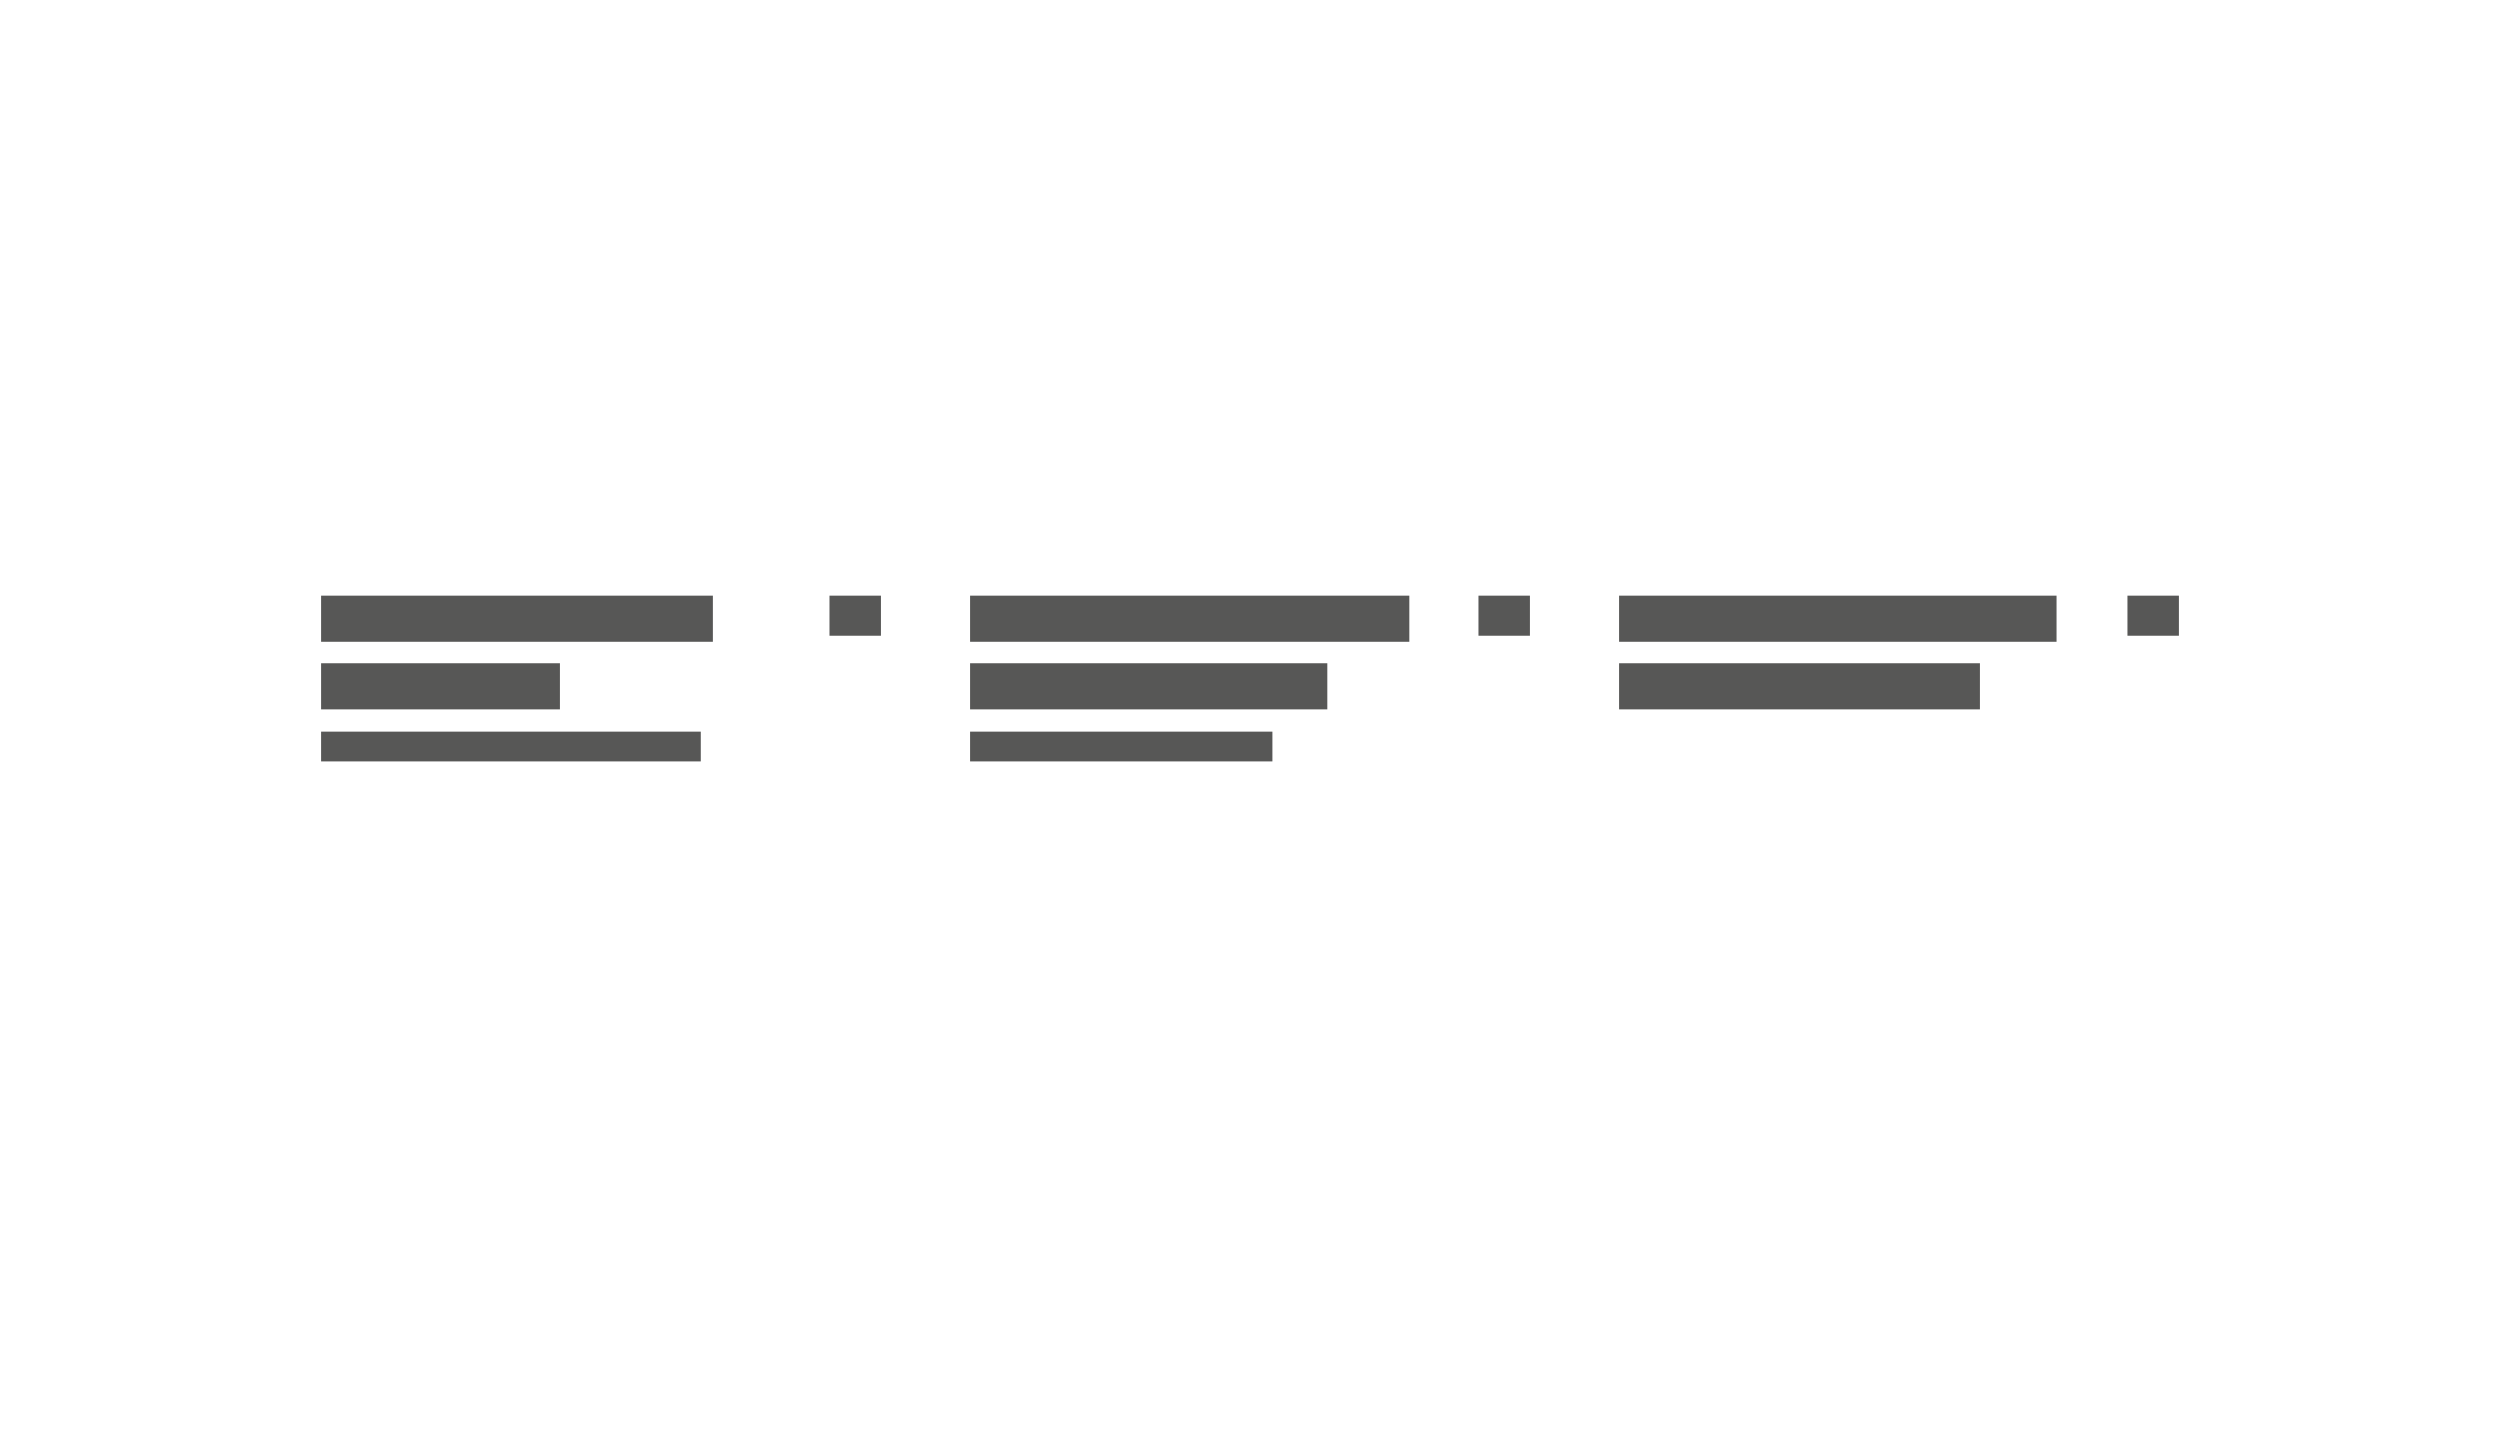
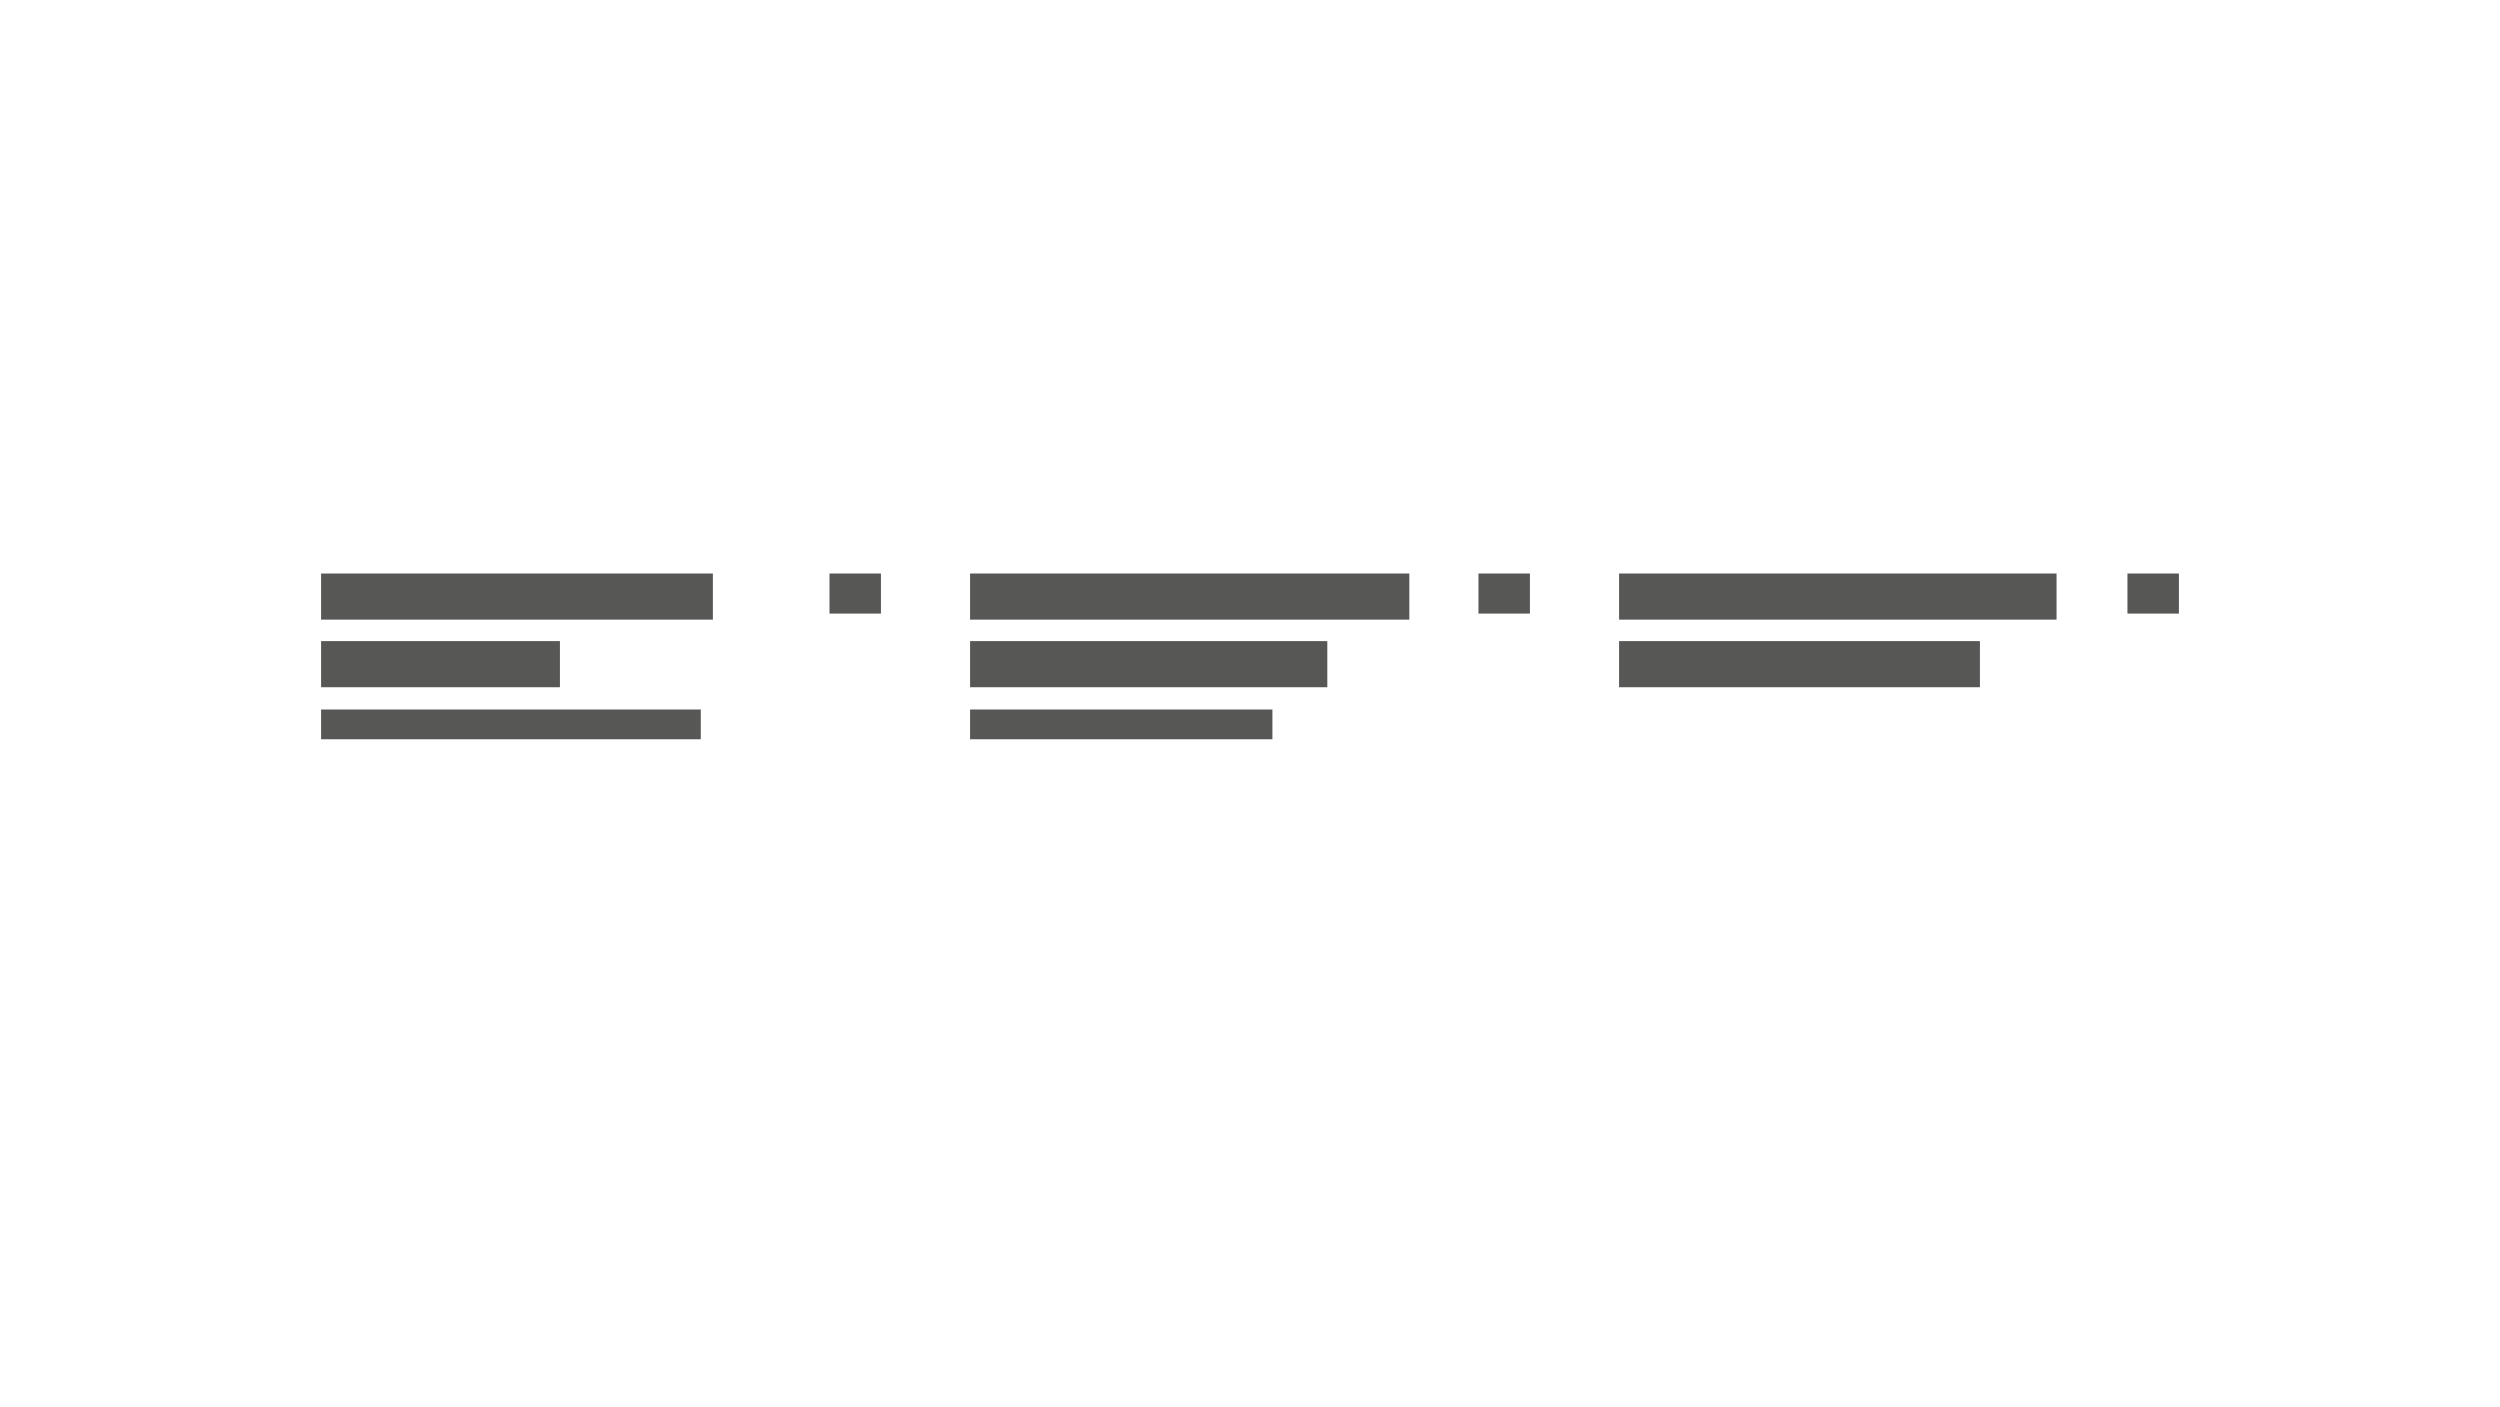
- <svg xmlns="http://www.w3.org/2000/svg" id="Layer_1" data-name="Layer 1" viewBox="0 0 1600 928.35">
+ <svg xmlns="http://www.w3.org/2000/svg" id="Layer_1" viewBox="0 0 1600 900">
  <defs>
    <style>.cls-1{fill:#575756;}</style>
  </defs>
-   <rect class="cls-1" x="530.87" y="381.22" width="32.93" height="25.65" />
-   <rect class="cls-1" x="205.5" y="381.22" width="250.74" height="29.52" />
-   <rect class="cls-1" x="205.5" y="424.48" width="152.85" height="29.52" />
-   <rect class="cls-1" x="205.5" y="468.25" width="243" height="19.05" />
-   <rect class="cls-1" x="946.22" y="381.22" width="32.93" height="25.65" />
-   <rect class="cls-1" x="620.85" y="381.22" width="281.12" height="29.52" />
-   <rect class="cls-1" x="620.85" y="424.48" width="228.63" height="29.52" />
-   <rect class="cls-1" x="620.85" y="468.25" width="193.49" height="19.05" />
-   <rect class="cls-1" x="1361.57" y="381.22" width="32.93" height="25.65" />
-   <rect class="cls-1" x="1036.21" y="381.22" width="279.98" height="29.52" />
-   <rect class="cls-1" x="1036.21" y="424.48" width="230.94" height="29.52" />
+   <rect class="cls-1" x="530.87" y="367.05" width="32.93" height="25.65" />
+   <rect class="cls-1" x="205.5" y="367.05" width="250.74" height="29.52" />
+   <rect class="cls-1" x="205.5" y="410.31" width="152.85" height="29.52" />
+   <rect class="cls-1" x="205.5" y="454.08" width="243" height="19.05" />
+   <rect class="cls-1" x="946.22" y="367.05" width="32.93" height="25.65" />
+   <rect class="cls-1" x="620.85" y="367.05" width="281.12" height="29.52" />
+   <rect class="cls-1" x="620.85" y="410.31" width="228.63" height="29.52" />
+   <rect class="cls-1" x="620.85" y="454.08" width="193.49" height="19.05" />
+   <rect class="cls-1" x="1361.57" y="367.05" width="32.93" height="25.65" />
+   <rect class="cls-1" x="1036.21" y="367.05" width="279.98" height="29.52" />
+   <rect class="cls-1" x="1036.21" y="410.31" width="230.94" height="29.52" />
</svg>
